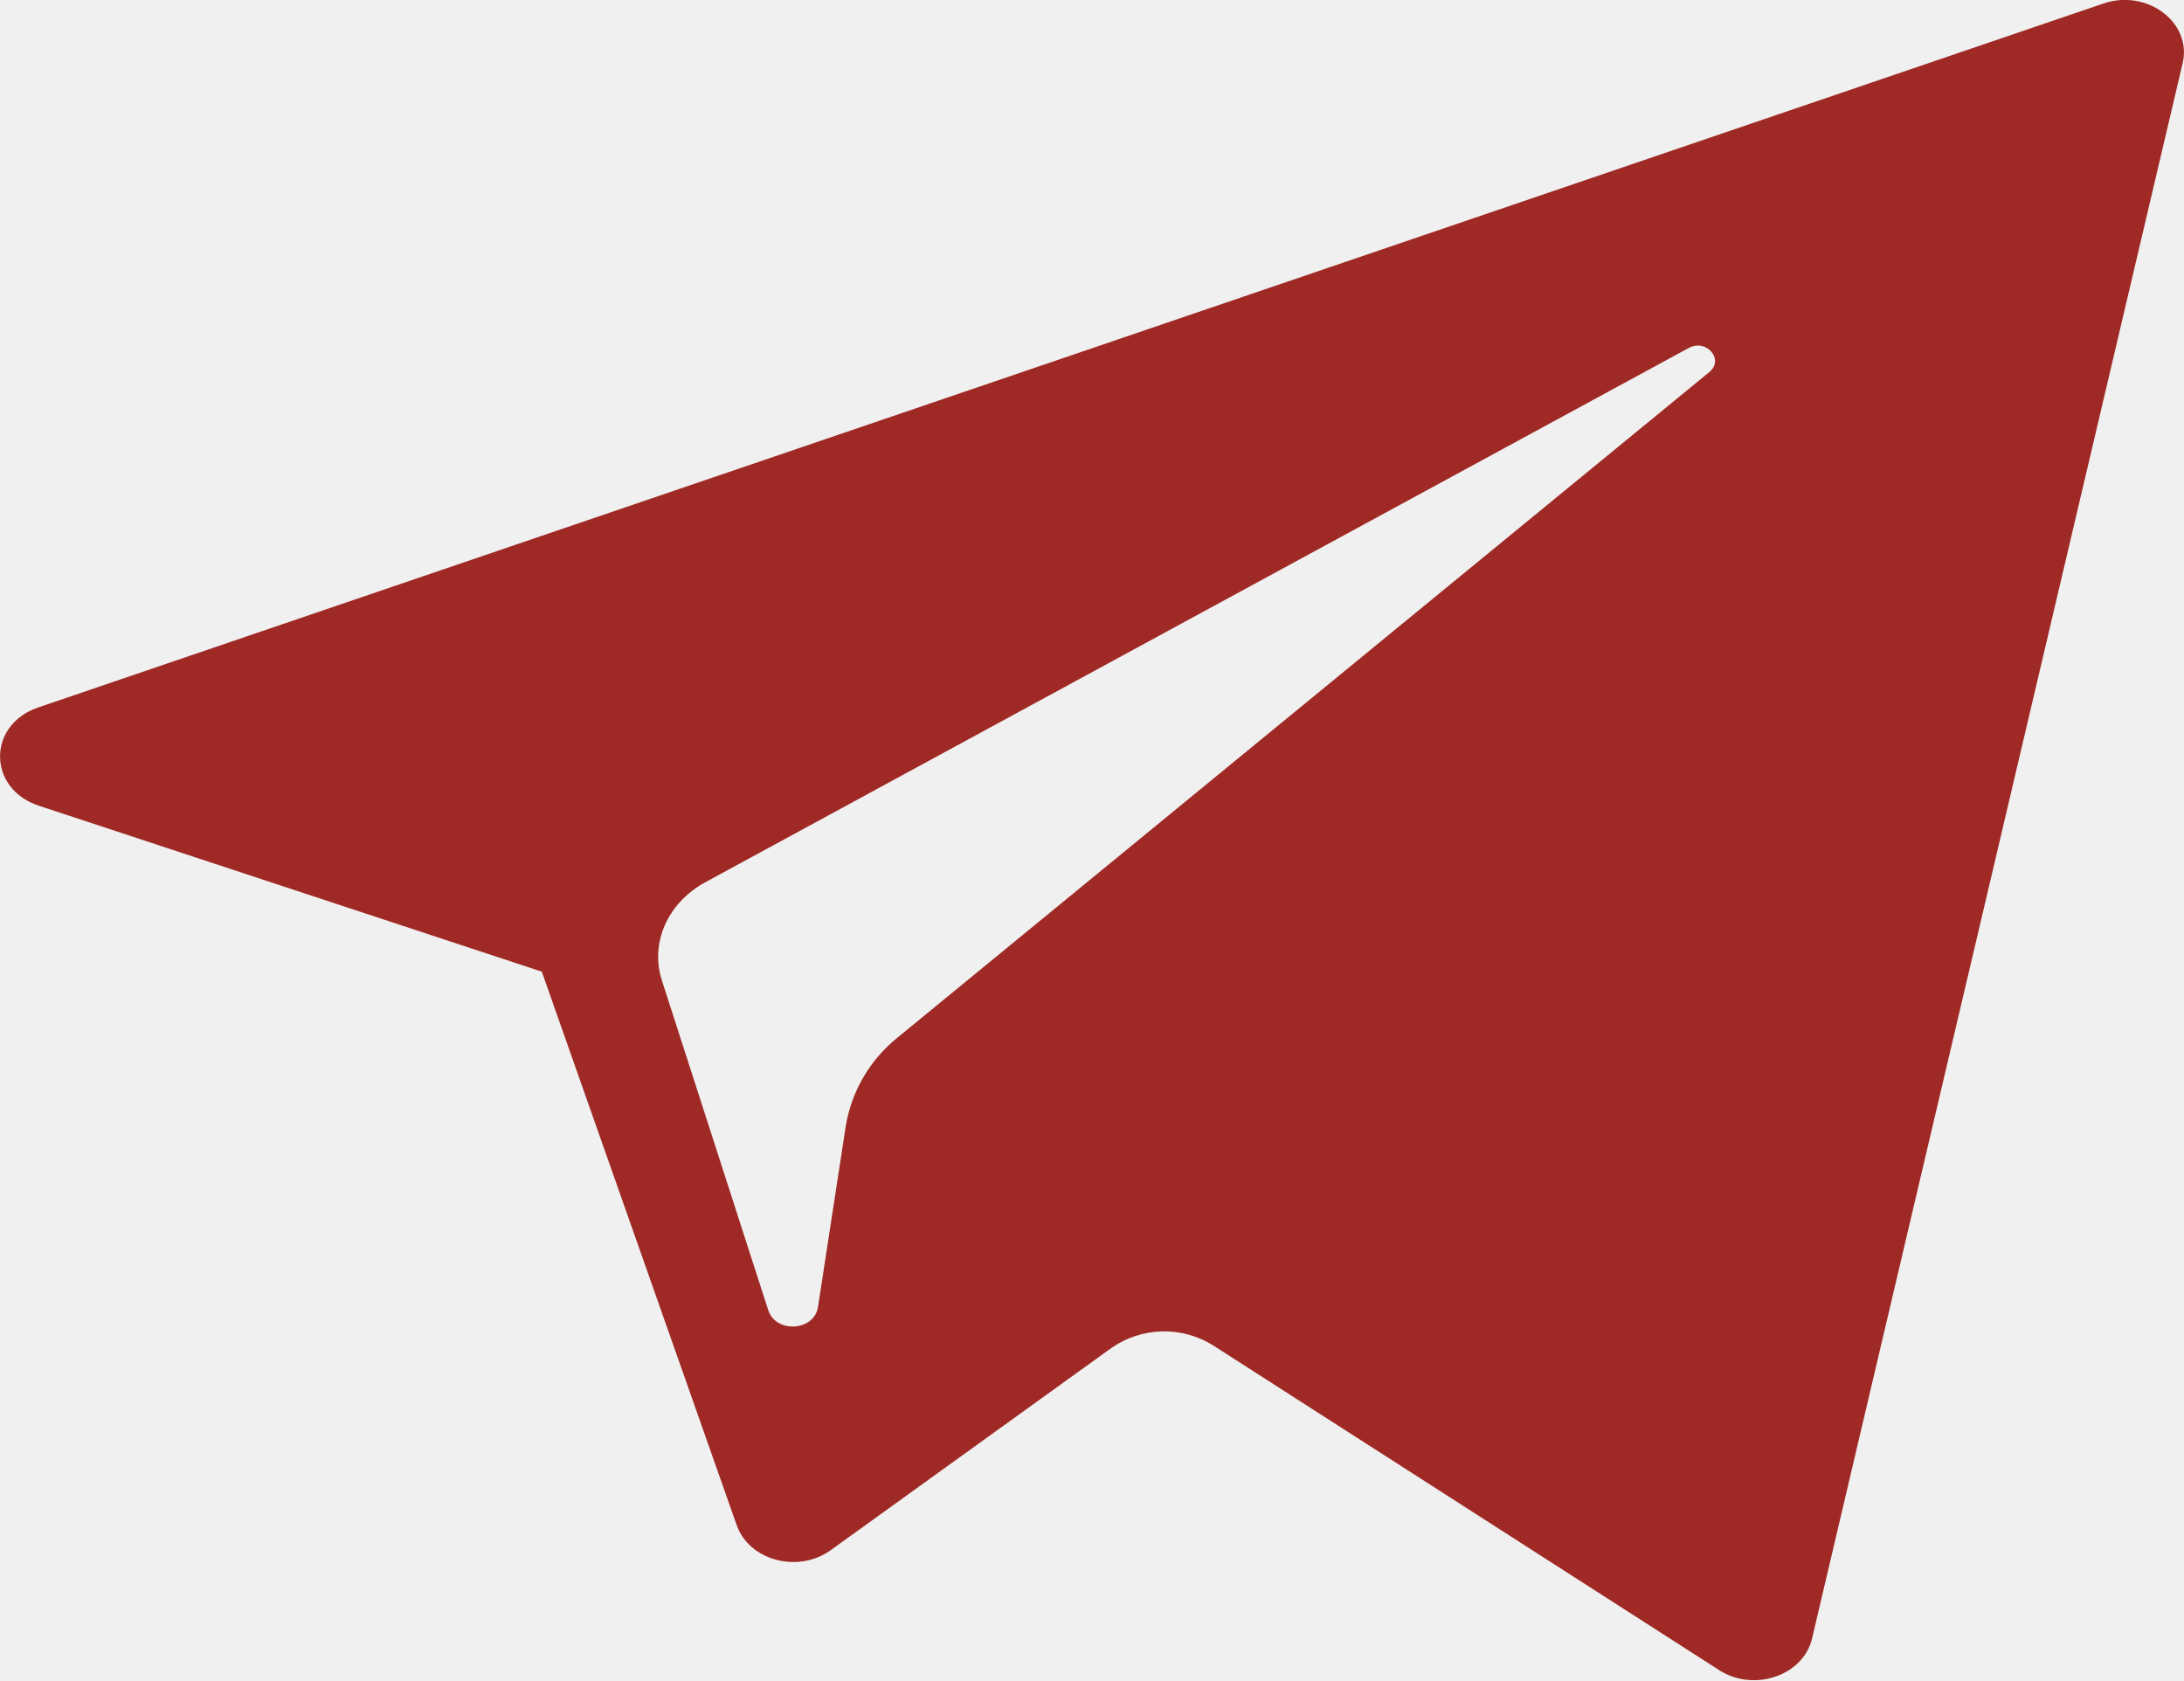
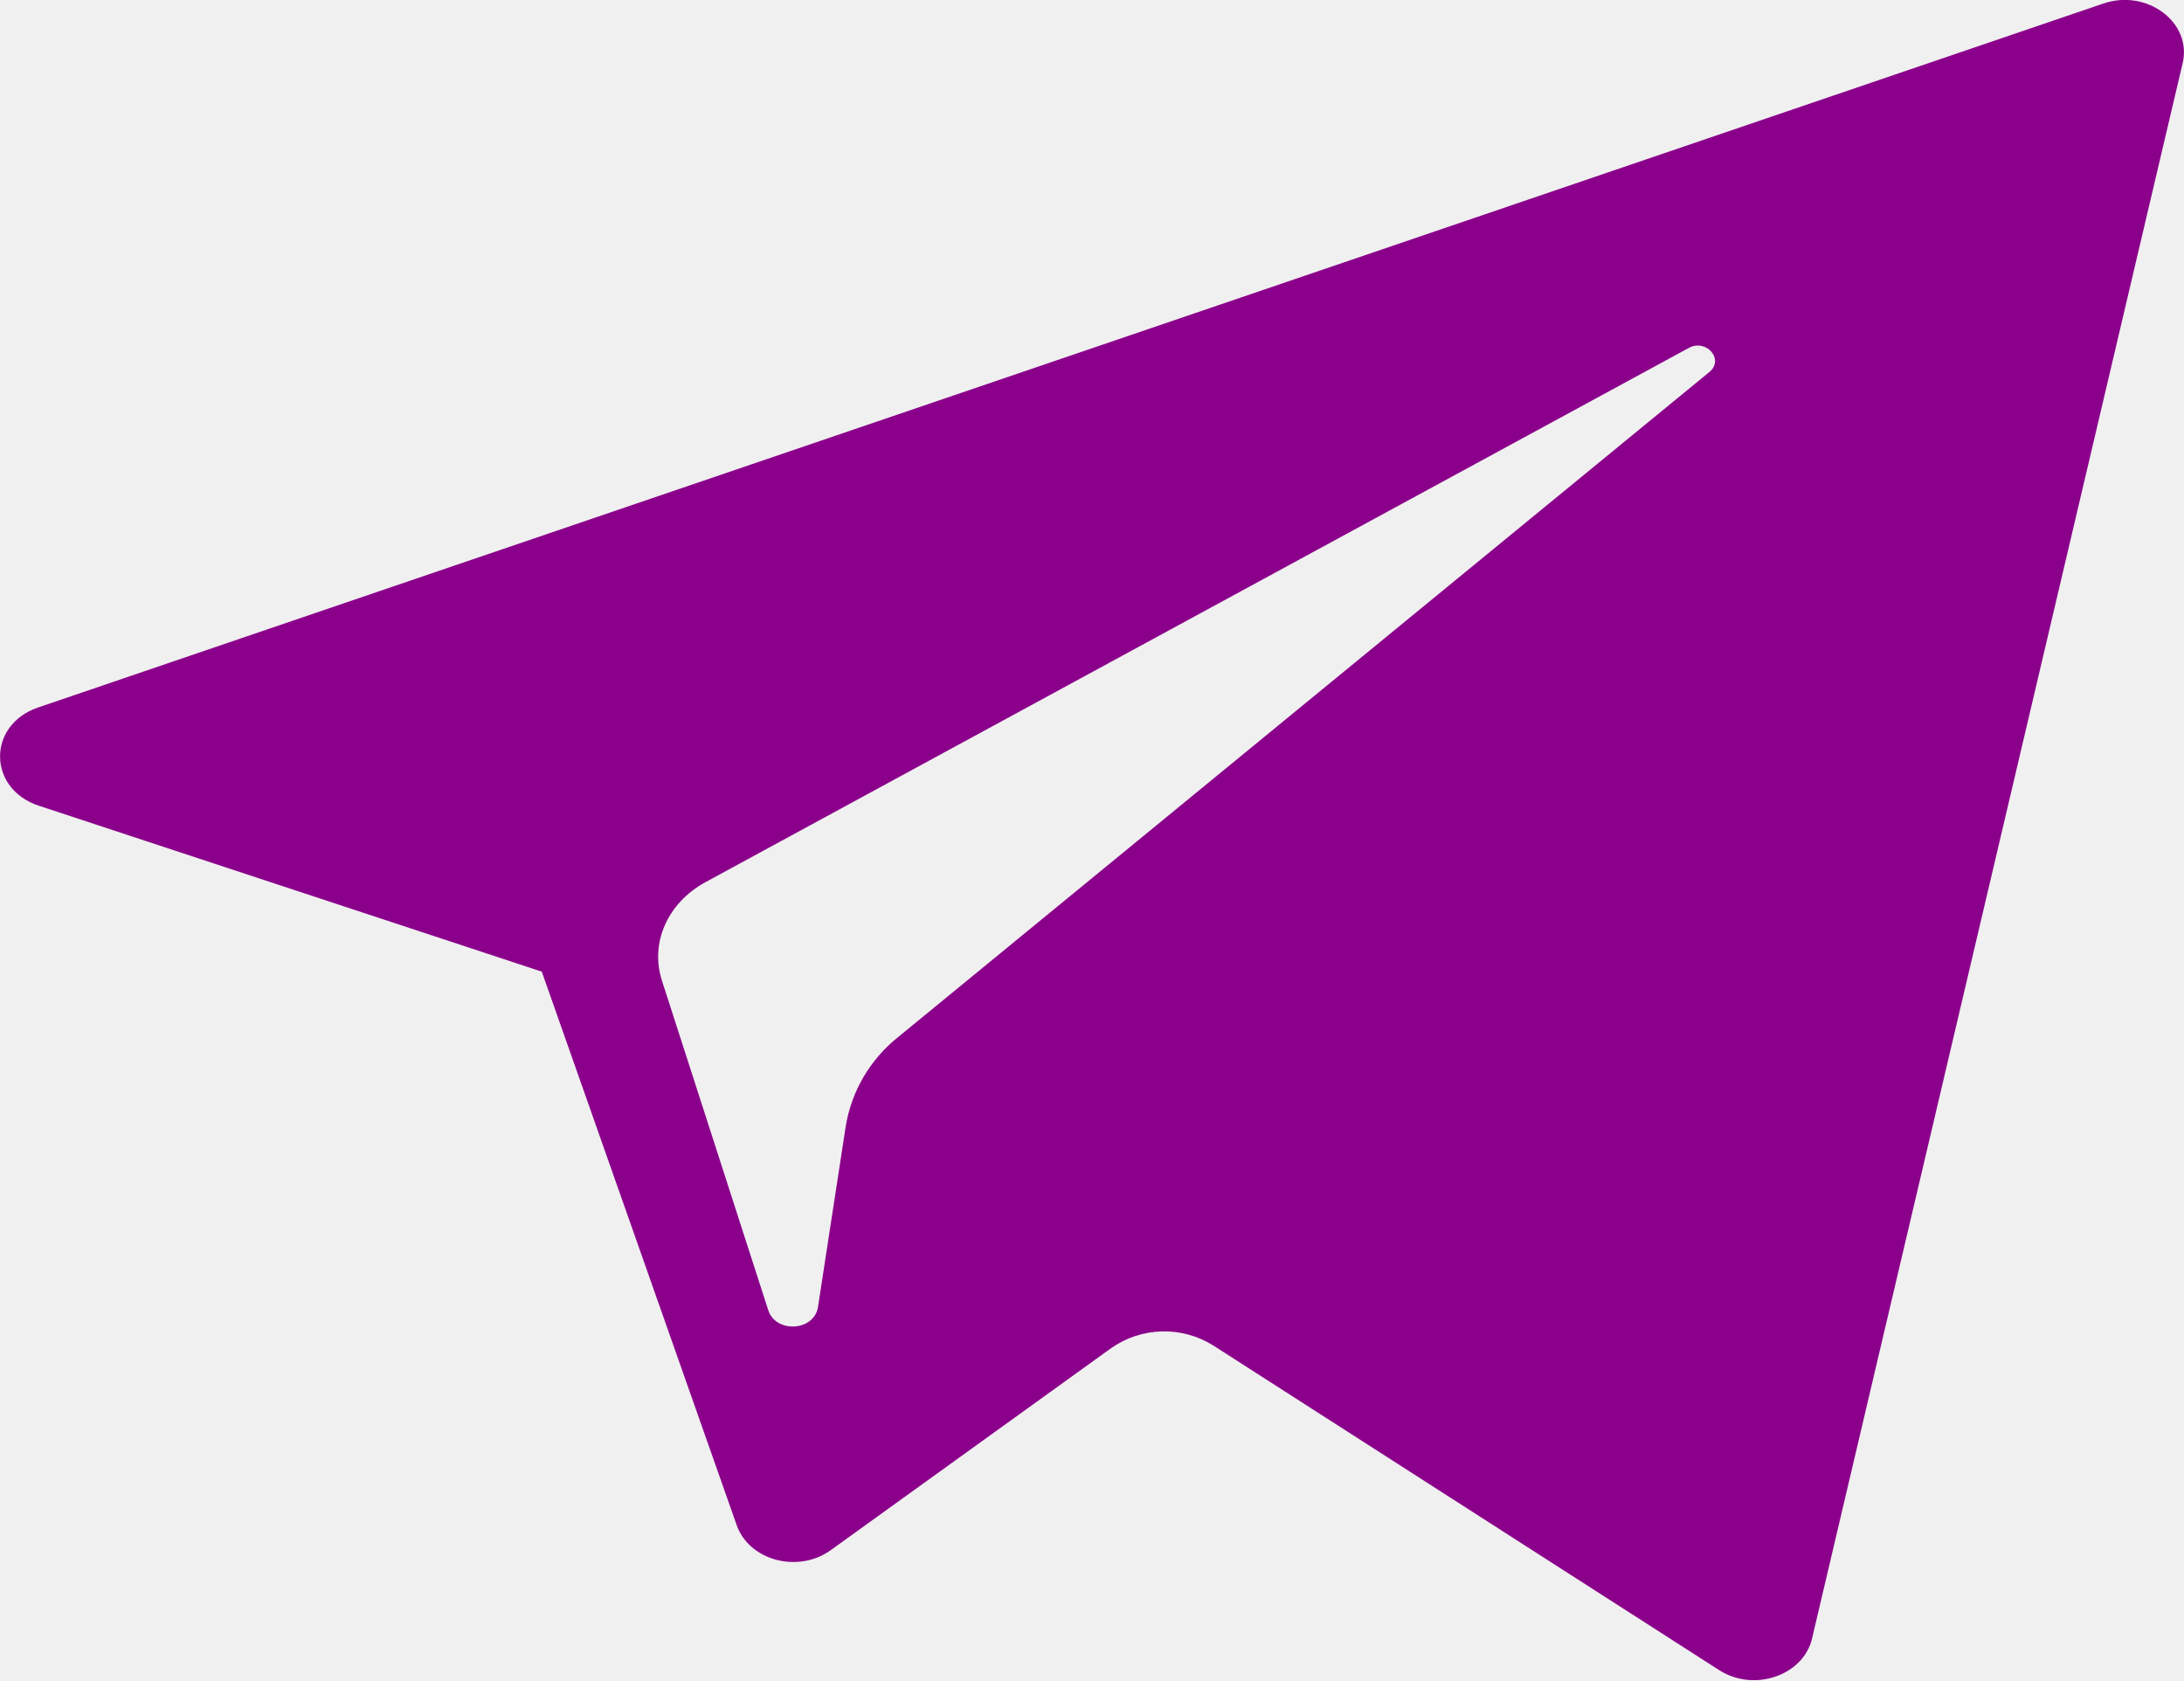
<svg xmlns="http://www.w3.org/2000/svg" width="13" height="10" viewBox="0 0 13 10" fill="none">
  <g clip-path="url(#clip0_1_120)">
-     <path d="M4.198 5.251L10.052 2.071C10.157 2.014 10.265 2.14 10.175 2.214L5.344 6.174C5.179 6.306 5.068 6.495 5.034 6.704L4.869 7.779C4.847 7.923 4.618 7.937 4.573 7.798L3.94 5.836C3.868 5.613 3.973 5.374 4.198 5.251ZM0.23 4.795L3.225 5.783L4.385 9.077C4.459 9.288 4.751 9.366 4.945 9.226L6.615 8.023C6.704 7.961 6.808 7.927 6.916 7.924C7.024 7.921 7.131 7.951 7.222 8.008L10.233 9.94C10.44 10.073 10.734 9.973 10.786 9.752L12.992 0.376C13.049 0.134 12.78 -0.068 12.52 0.021L0.226 4.211C-0.077 4.315 -0.074 4.694 0.23 4.795Z" fill="#9F2925" />
+     <path d="M4.198 5.251L10.052 2.071C10.157 2.014 10.265 2.14 10.175 2.214L5.344 6.174C5.179 6.306 5.068 6.495 5.034 6.704L4.869 7.779C4.847 7.923 4.618 7.937 4.573 7.798L3.94 5.836C3.868 5.613 3.973 5.374 4.198 5.251ZM0.23 4.795L3.225 5.783L4.385 9.077C4.459 9.288 4.751 9.366 4.945 9.226L6.615 8.023C6.704 7.961 6.808 7.927 6.916 7.924C7.024 7.921 7.131 7.951 7.222 8.008L10.233 9.94C10.44 10.073 10.734 9.973 10.786 9.752L12.992 0.376C13.049 0.134 12.78 -0.068 12.52 0.021L0.226 4.211C-0.077 4.315 -0.074 4.694 0.23 4.795Z" fill="#8b008b" />
  </g>
  <defs>
    <clipPath id="clip0_1_120">
      <rect width="13" height="10" fill="white" />
    </clipPath>
  </defs>
</svg>
